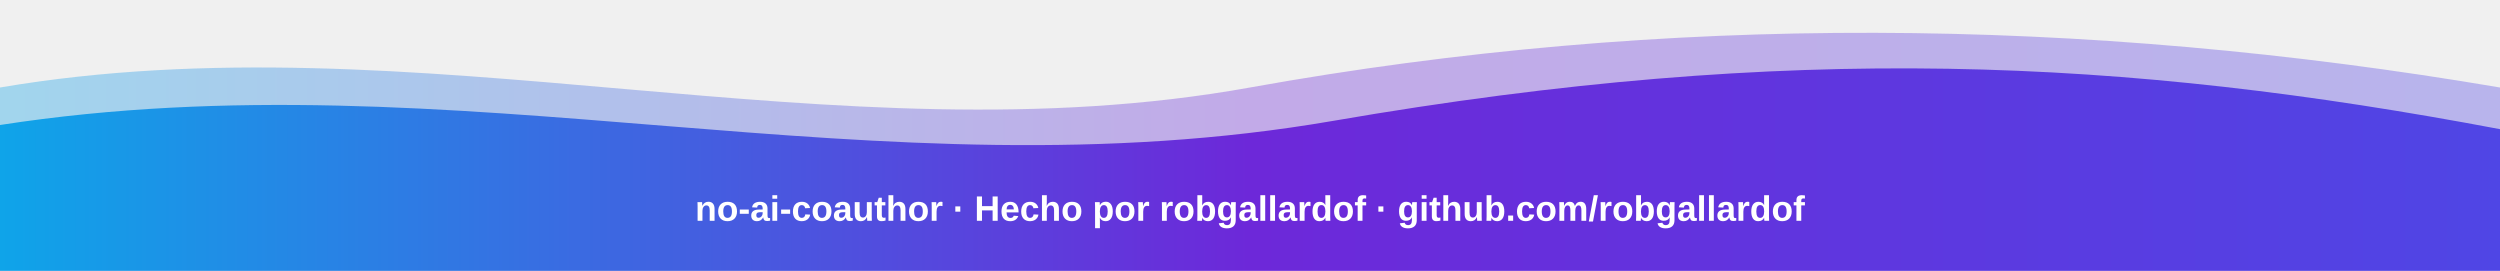
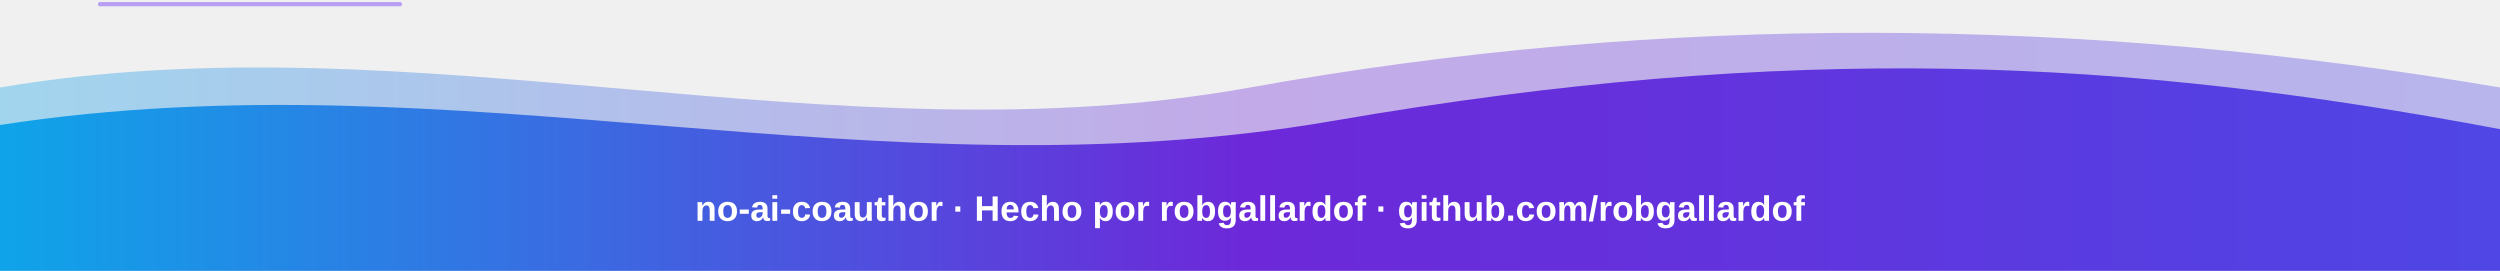
- <svg xmlns="http://www.w3.org/2000/svg" width="1200" height="130" viewBox="0 0 1200 130" role="img" aria-label="no-ai-coauthor  ·  Hecho por robgallardof  ·  github.com/robgallardof">
+ <svg xmlns="http://www.w3.org/2000/svg" width="1200" height="130" viewBox="0 0 1200 130" role="img" aria-label="no-ai-coauthor  ·  Hecho por robgallardof  ·  github.com/robgallardof" data-readme-motion="subtle">
  <defs>
    <linearGradient id="w" x1="0" y1="0" x2="1" y2="0">
      <stop offset="0" stop-color="#0ea5e9" />
      <stop offset="0.5" stop-color="#6d28d9" />
      <stop offset="1" stop-color="#4f46e5" />
    </linearGradient>
    <style>text { font-family: "Segoe UI", -apple-system, BlinkMacSystemFont, "Helvetica Neue", Arial, sans-serif; }</style>
  </defs>
  <path d="M0 42 C 200 8, 400 78, 600 42 S 1000 8, 1200 42 V130 H0 Z" fill="url(#w)" opacity="0.35" />
  <path d="M0 60 C 220 26, 420 96, 640 58 S 1020 28, 1200 62 V130 H0 Z" fill="url(#w)" />
  <text x="600" y="106" text-anchor="middle" style="font-size:17px;font-weight:600;fill:#ffffff">no-ai-coauthor  ·  Hecho por robgallardof  ·  github.com/robgallardof</text>
+   <style data-readme-builder-motion="1">
+ @keyframes rb-accent {0%,100%{filter:brightness(1)}50%{filter:brightness(1.3)}}
+ @keyframes rb-trace {from{stroke-dashoffset:1200}to{stroke-dashoffset:0}}
+ svg[data-readme-motion] .rb-motion-line{animation:rb-trace 2s ease-in-out 2;stroke-dasharray:144 1200;stroke-dashoffset:0;opacity:.55}
+ svg[data-readme-motion] &gt; path,svg[data-readme-motion] &gt; g:not(.rb-motion-layer){animation:rb-accent 2s ease-in-out 2}
+ @media (prefers-reduced-motion:reduce){svg[data-readme-motion] .rb-motion-line,svg[data-readme-motion] &gt; path,svg[data-readme-motion] &gt; g:not(.rb-motion-layer){animation:none!important;filter:none!important}}
+ </style>
+   <g class="rb-motion-layer" aria-hidden="true" pointer-events="none">
+     <path class="rb-motion-line" d="M48 2h1104" fill="none" stroke="#8b5cf6" stroke-width="2" stroke-linecap="round" />
+   </g>
</svg>
